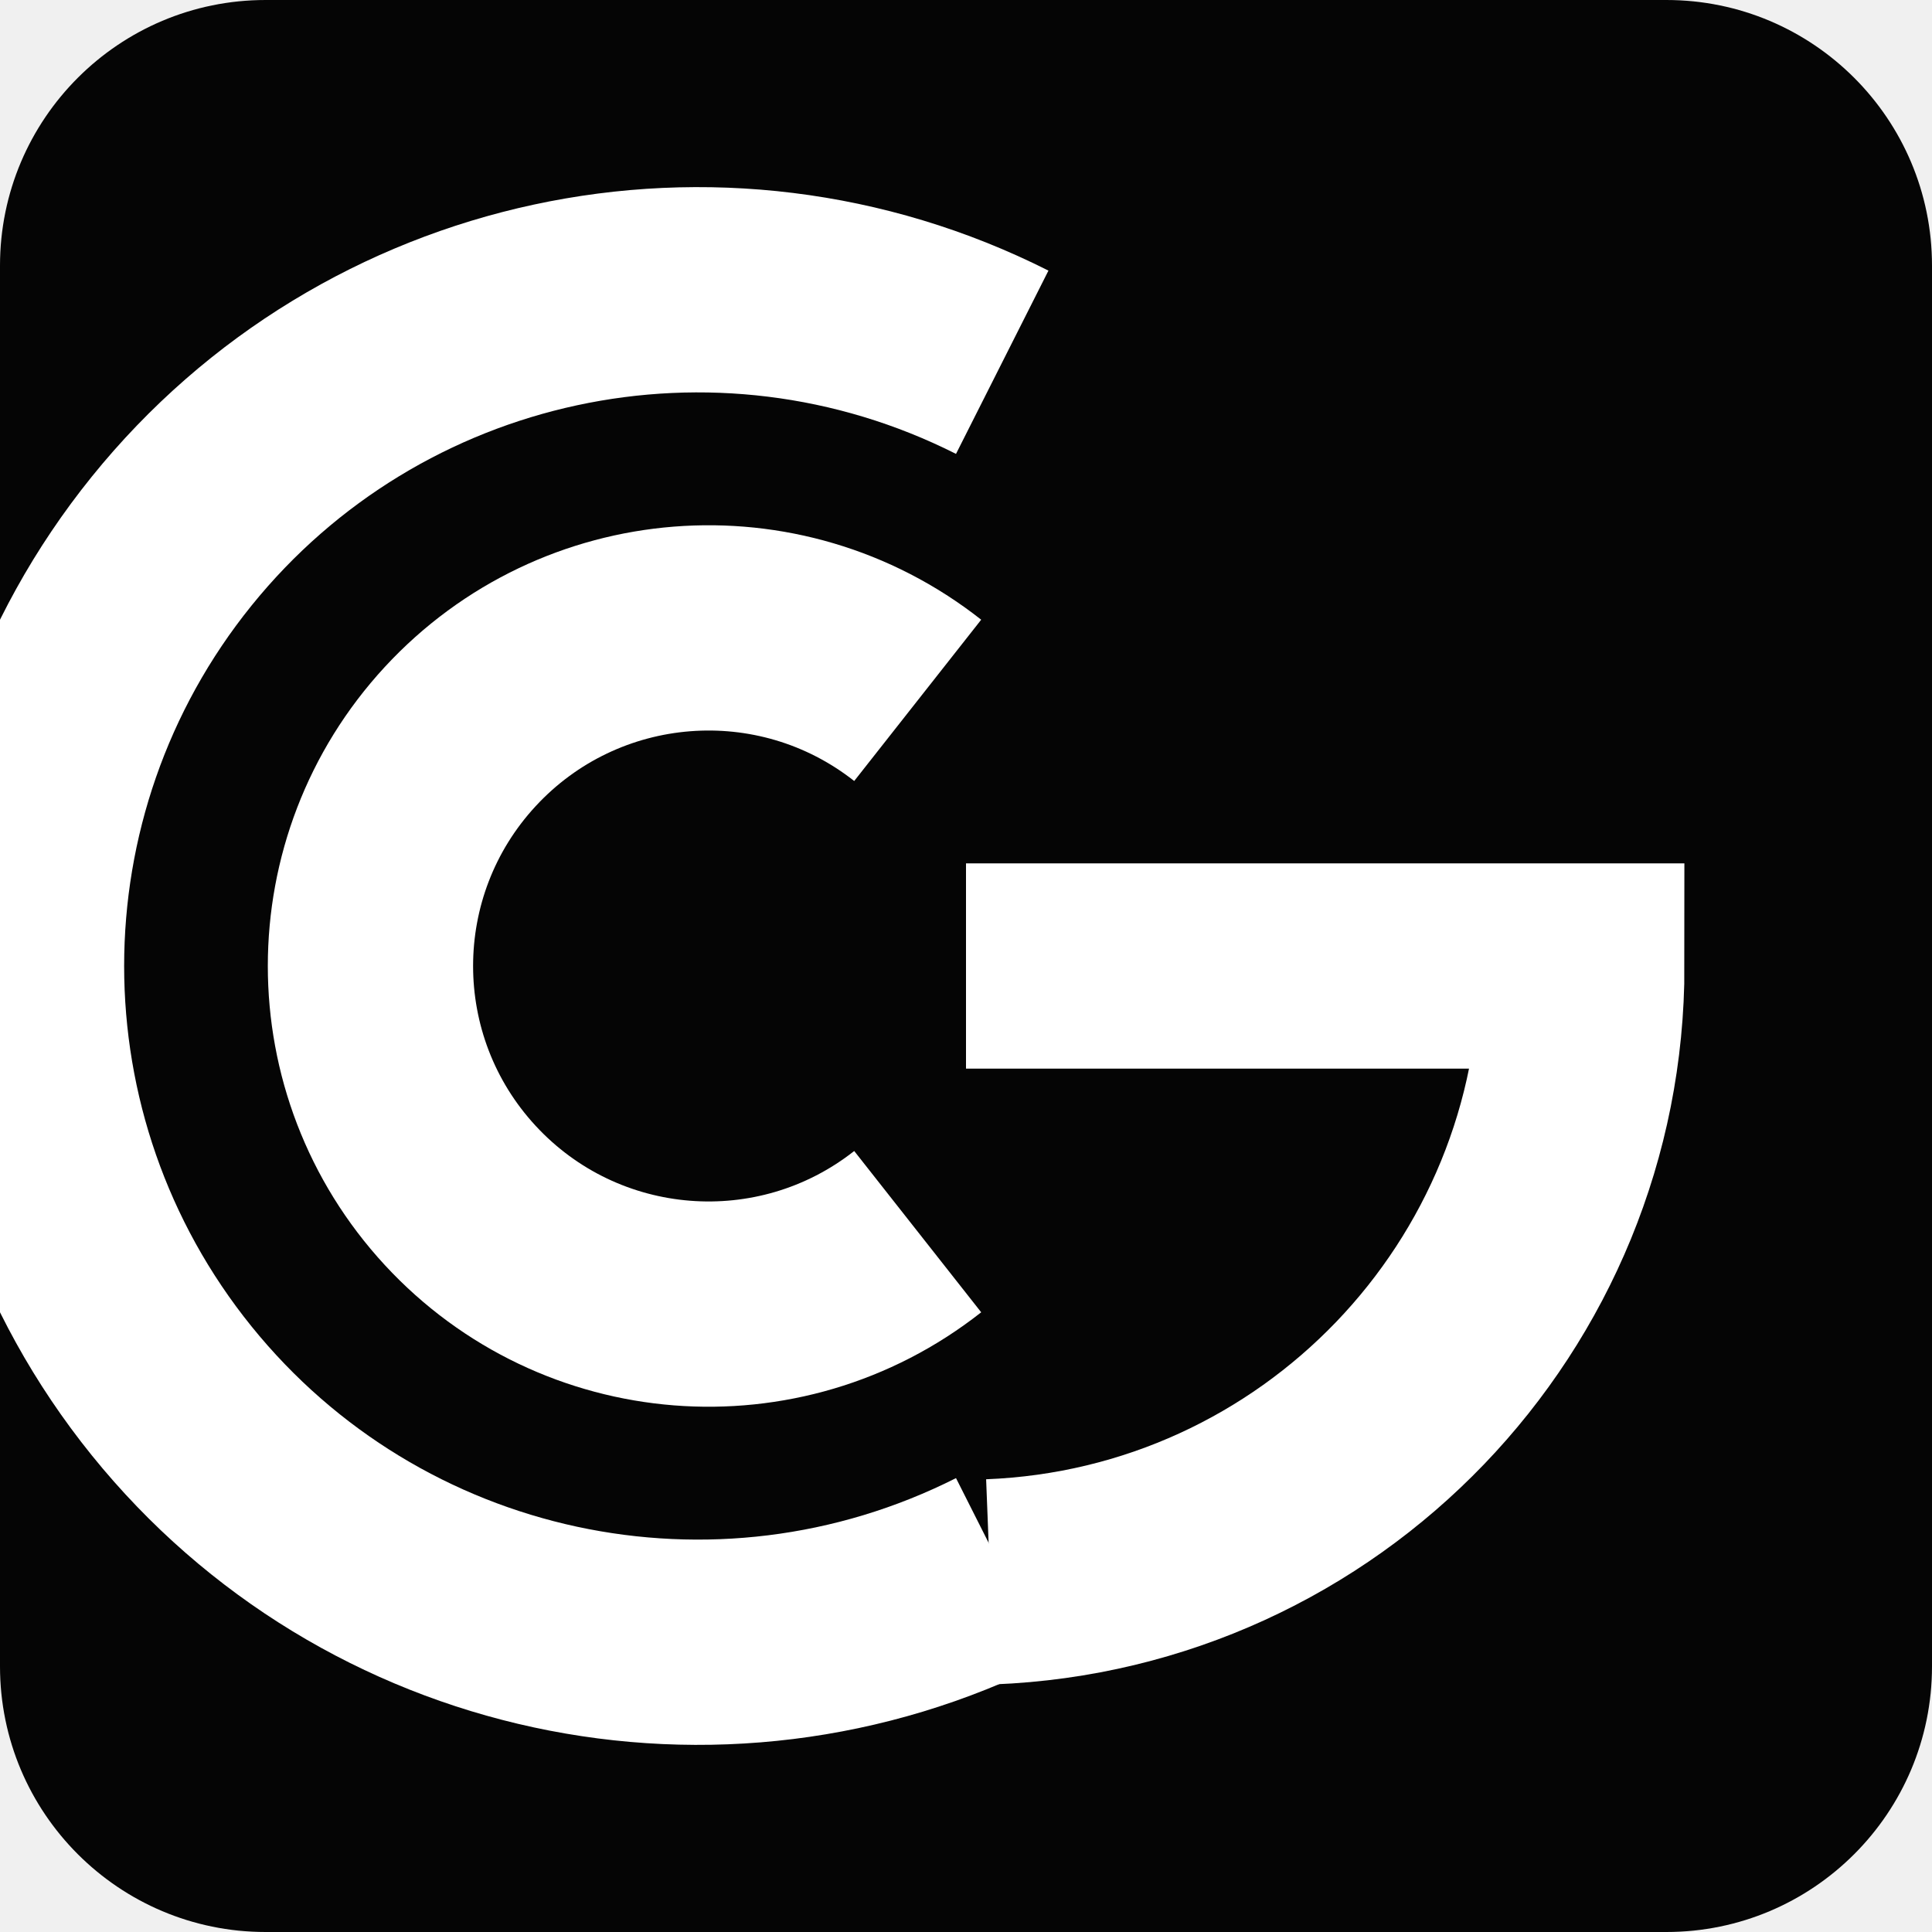
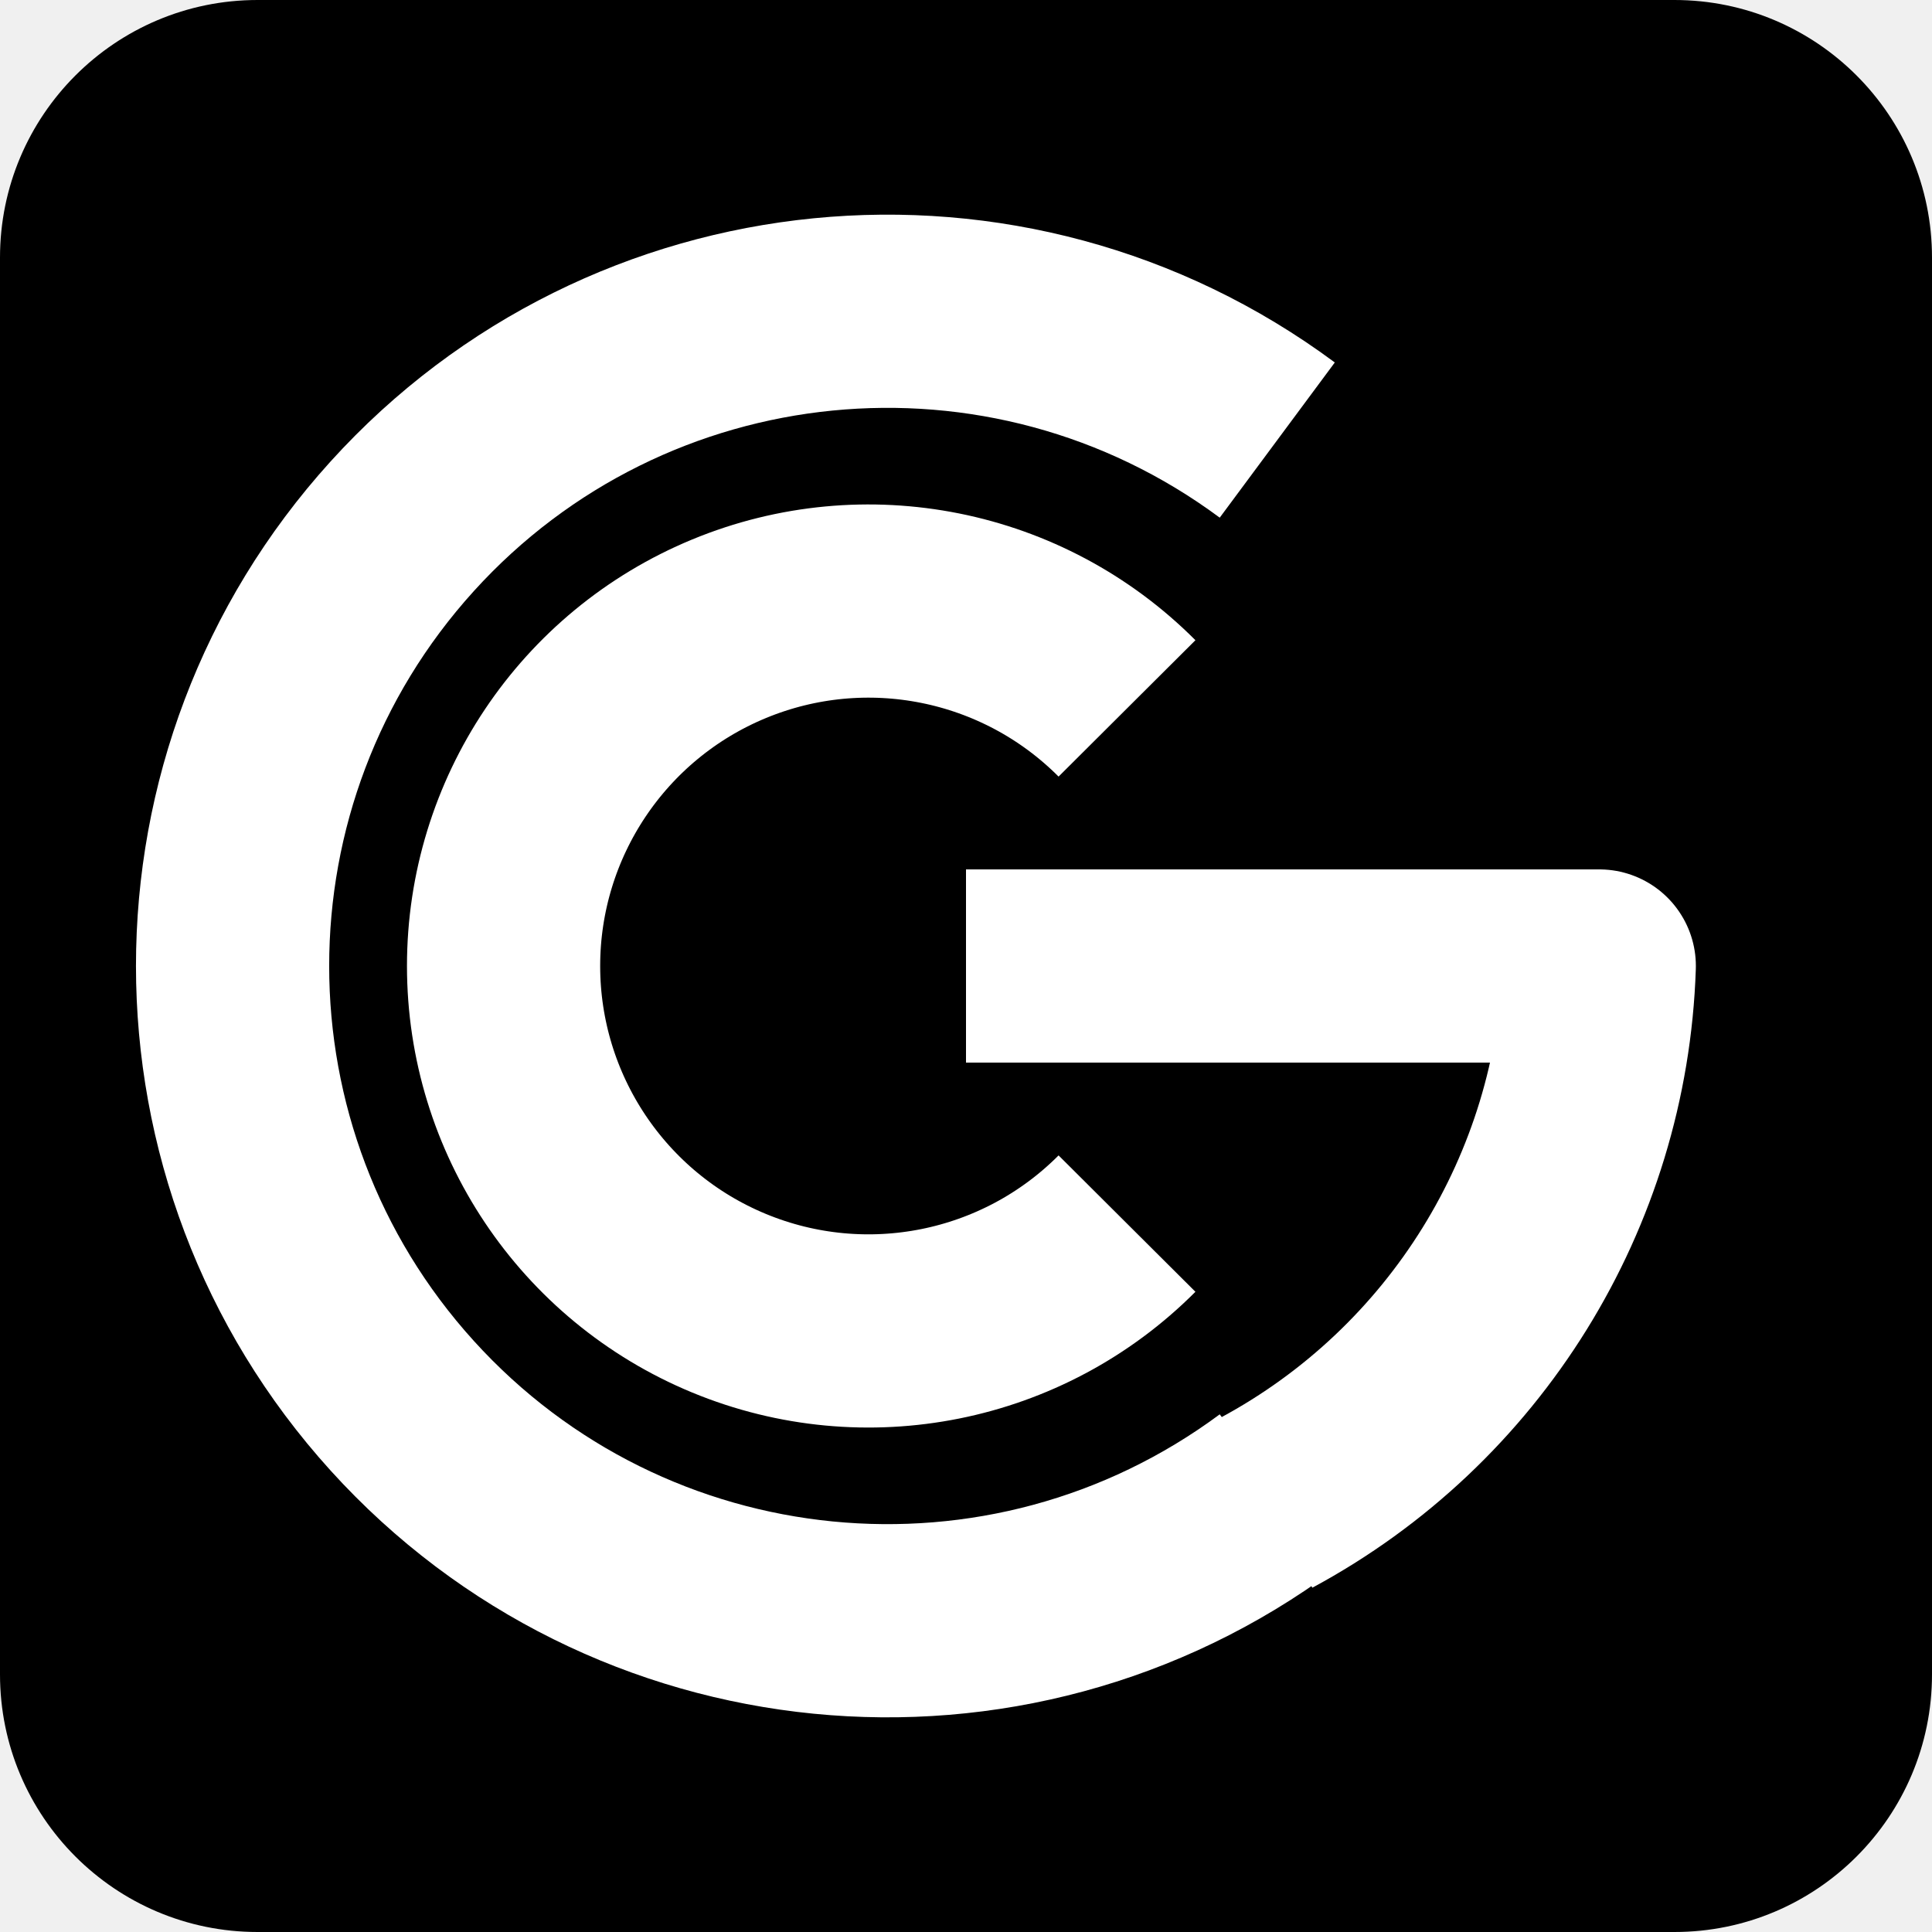
- <svg xmlns="http://www.w3.org/2000/svg" viewBox="0 0 160 160">
-   <rect width="160" height="160" rx="22" fill="#050505" />
-   <g transform="translate(0 0)">
-     <g fill="none" stroke="#fff" stroke-width="17" stroke-linecap="butt">
-       <path d="M 83 30 A 56 56 0 1 0 83 130" />
-       <path d="M 76 58 A 28 28 0 1 0 76 102" />
-     </g>
-     <path d="M 80 80 H 131 A 51 51 0 0 1 82 131" fill="none" stroke="#fff" stroke-width="17" />
+ <svg xmlns="http://www.w3.org/2000/svg" viewBox="0 0 180 180">
+   <rect width="180" height="180" rx="24" fill="#000" />
+   <g transform="translate(10 10)">
+     <path d="M109 31 A61 61 0 1 0 109 129" fill="none" stroke="white" stroke-width="18" />
+     <path d="M95 56 A34 34 0 1 0 95 104" fill="none" stroke="white" stroke-width="18" />
+     <path d="M80 80 H139 A59 59 0 0 1 108 130" fill="none" stroke="white" stroke-width="18" stroke-linejoin="round" />
  </g>
</svg>
